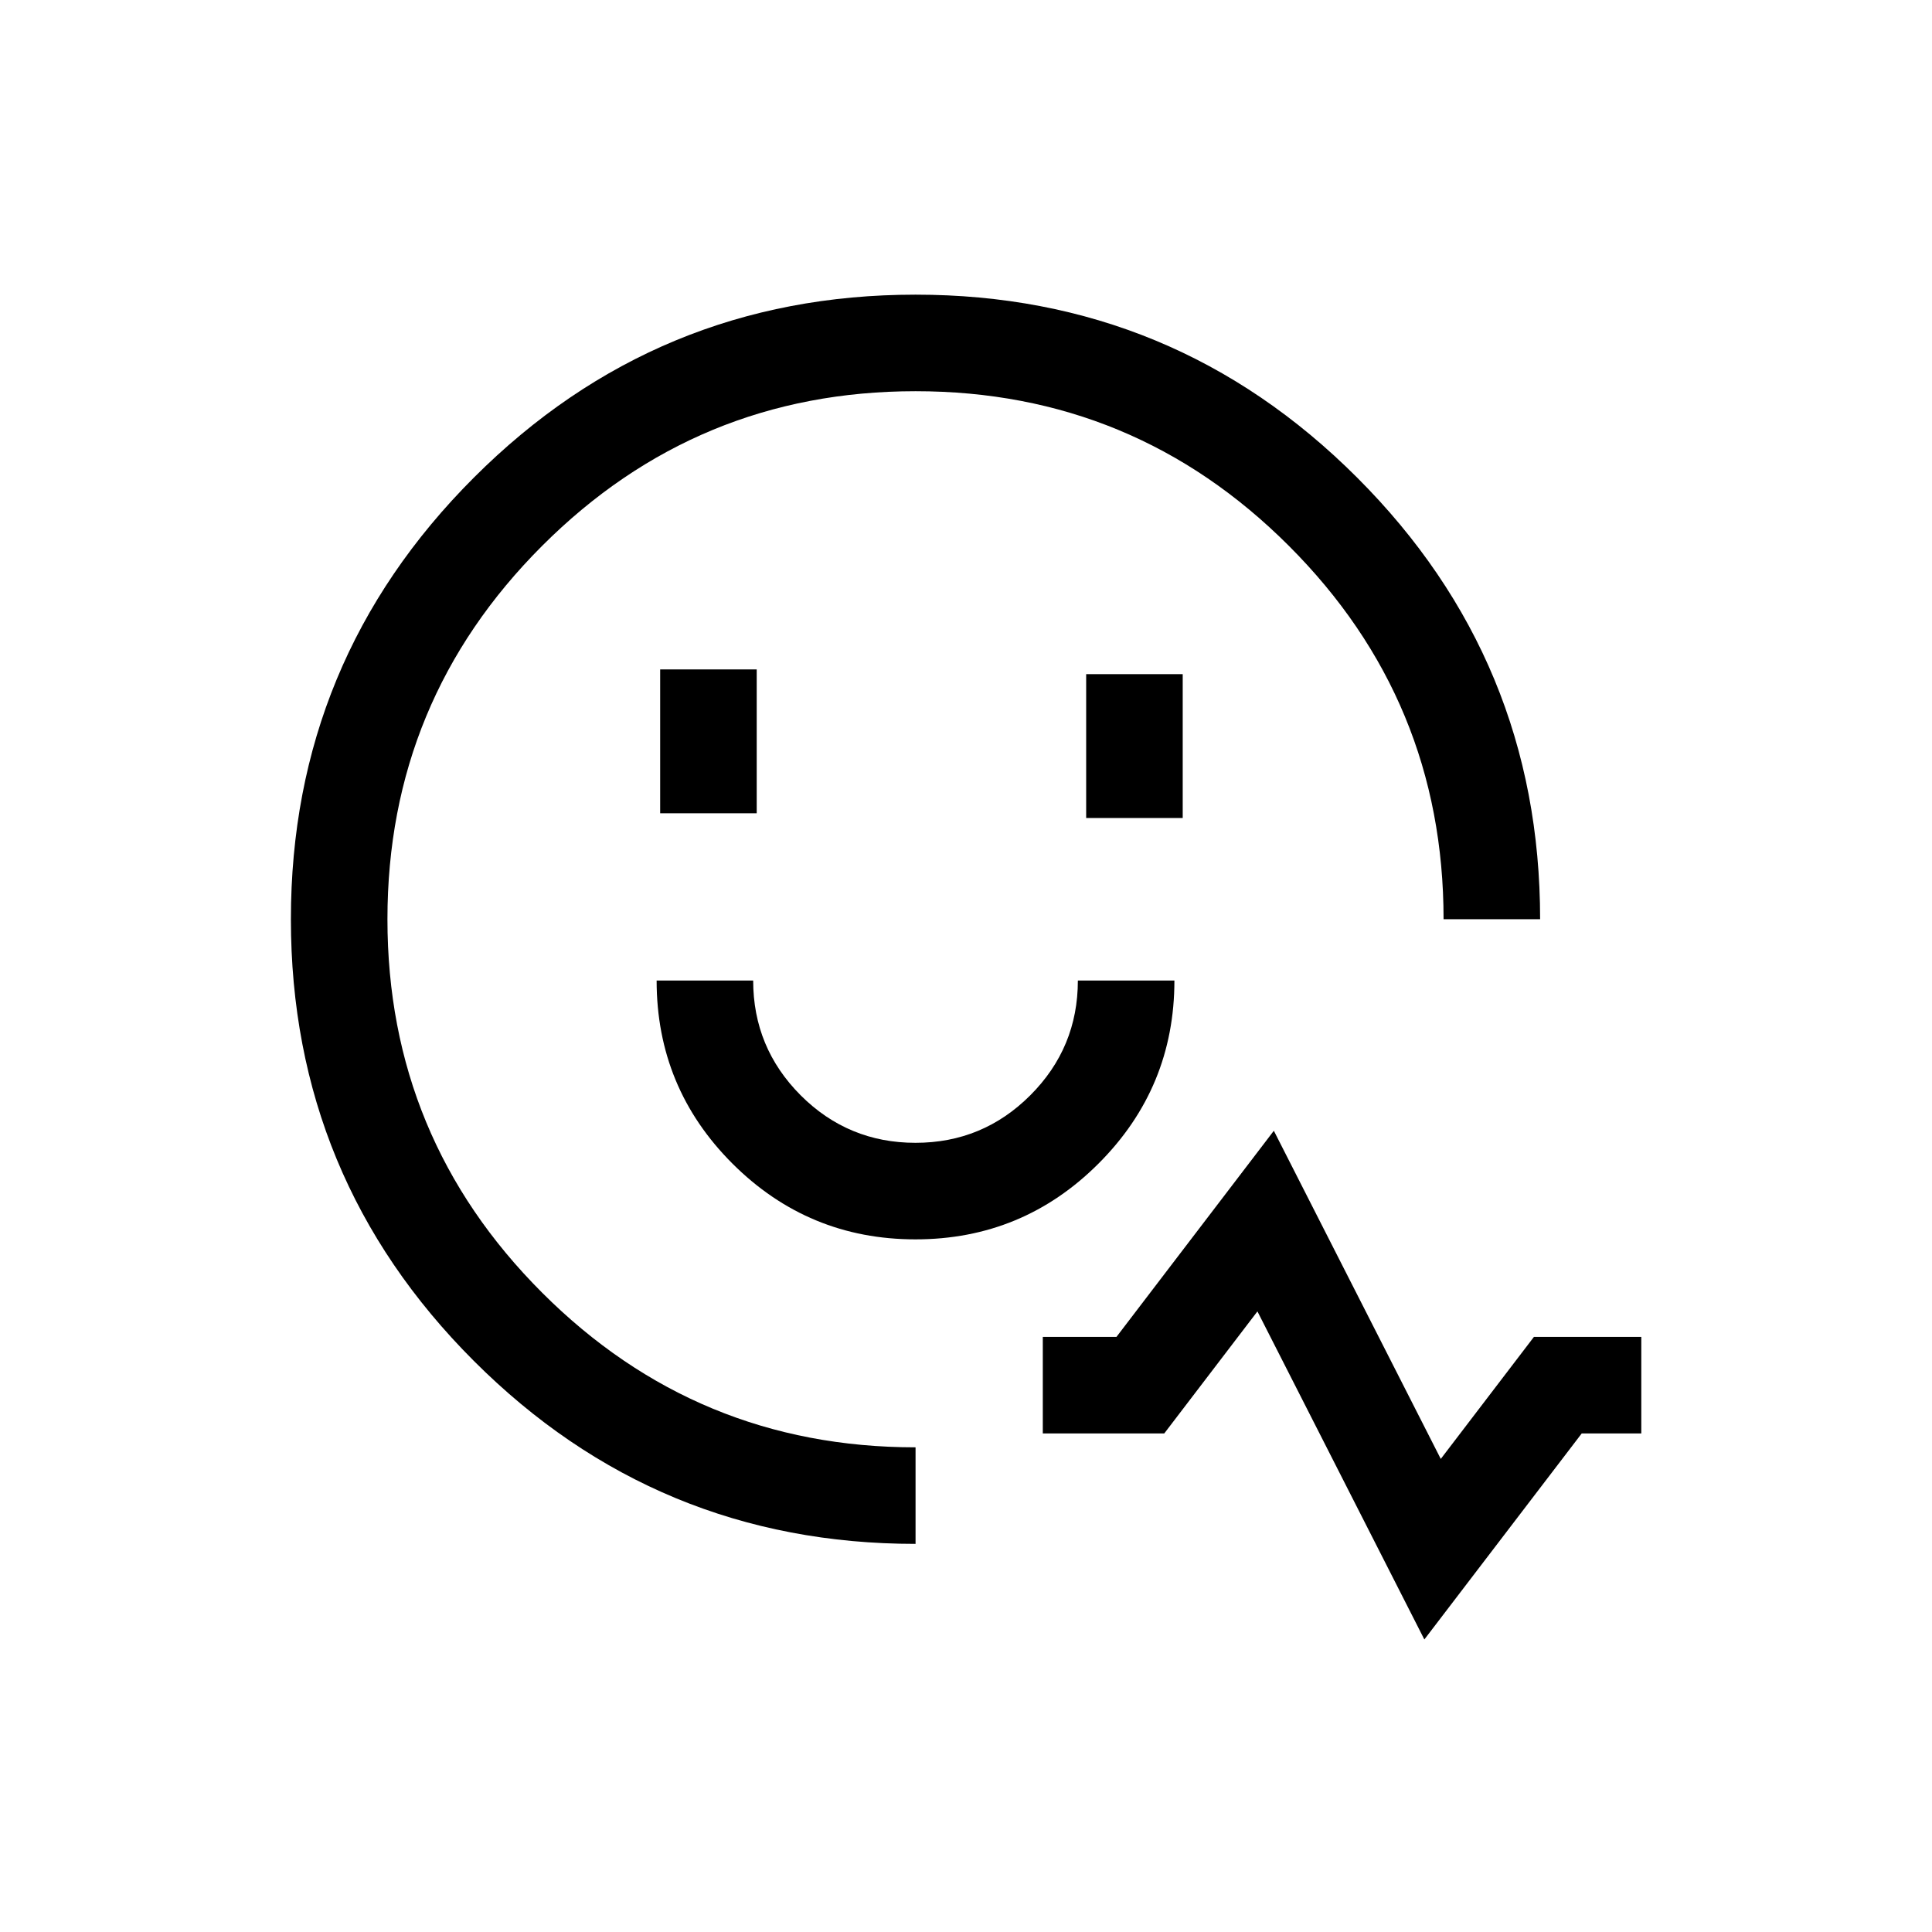
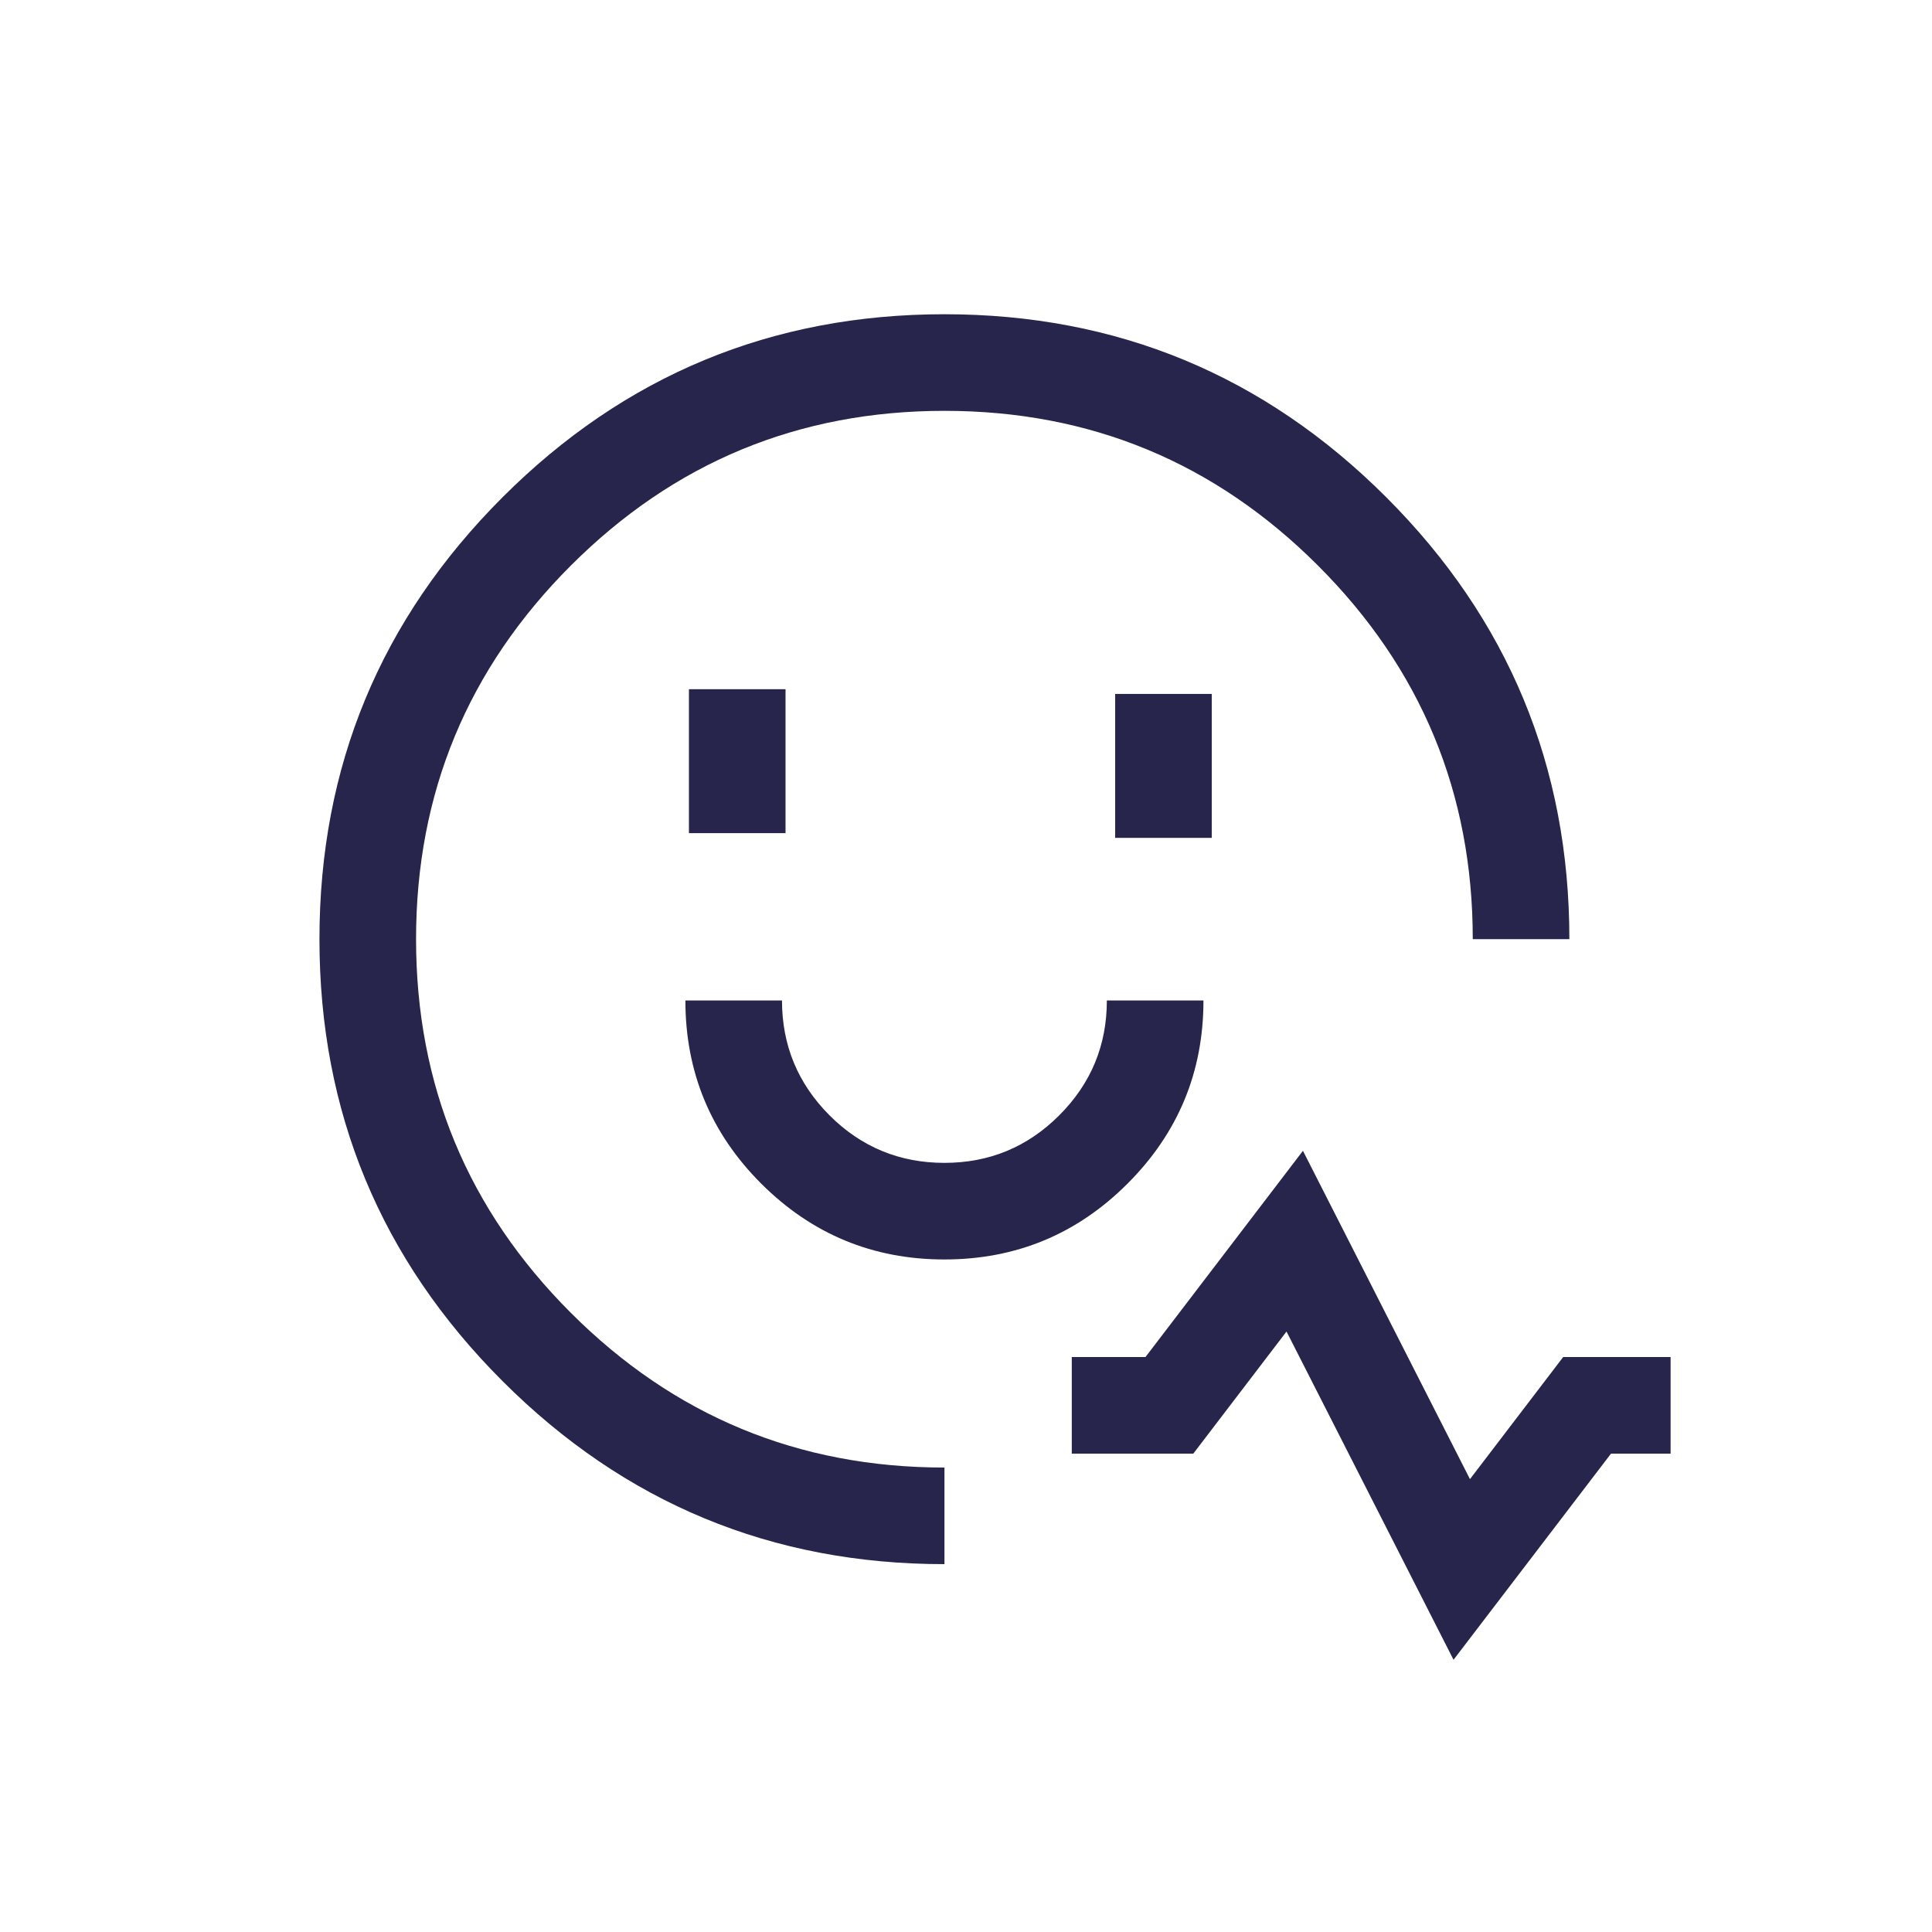
- <svg xmlns="http://www.w3.org/2000/svg" fill="none" version="1.1" width="1em" height="1em" viewBox="0.294 0.201 20.011 20.011">
-   <path d="M0,0L20,0L20,20L0,20L0,0Z" fill="currentColor" fill-opacity="1" style="opacity:0;" />
-   <path d="M9.777,16.192C7.99,16.192,6.465,15.56,5.202,14.297C3.939,13.034,3.307,11.509,3.307,9.722C3.307,7.936,3.939,6.411,5.202,5.148C6.465,3.885,7.99,3.253,9.777,3.253C11.563,3.253,13.088,3.885,14.351,5.148C15.614,6.411,16.246,7.936,16.246,9.722L15.246,9.722C15.246,8.212,14.712,6.923,13.644,5.855C12.576,4.787,11.287,4.253,9.777,4.253C8.266,4.253,6.977,4.787,5.909,5.855C4.841,6.923,4.307,8.212,4.307,9.722C4.307,11.233,4.841,12.522,5.909,13.59C6.977,14.658,8.266,15.192,9.777,15.192L9.777,16.192Z" fill="currentColor" fill-opacity="1" />
-   <path d="M8.132,7.135L9.622,7.135L9.622,8.135L8.132,8.135L8.132,7.135Z" fill="currentColor" fill-opacity="1" transform="matrix(0,1,-1,0,15.2668,-0.9973636)" />
-   <path d="M12.544,7.184L14.034,7.184L14.034,8.184L12.544,8.184L12.544,7.184Z" fill="currentColor" fill-opacity="1" transform="matrix(0,1,-1,0,19.72814,-5.360422)" />
-   <path d="M7.095,10.357C7.835,10.357,8.467,10.618,8.991,11.142C9.514,11.666,9.776,12.298,9.776,13.038C9.776,13.779,9.514,14.411,8.991,14.934C8.467,15.458,7.835,15.72,7.095,15.72L7.095,14.72C7.559,14.72,7.955,14.556,8.284,14.227C8.612,13.899,8.776,13.503,8.776,13.038C8.776,12.574,8.612,12.177,8.284,11.849C7.955,11.521,7.559,11.357,7.095,11.357L7.095,10.357Z" fill="currentColor" fill-opacity="1" transform="matrix(0,1.000003,1.000003,0,-3.261913,3.261869)" />
-   <path d="M17.294,15.048L16.677,15.048L15.047,17.182L13.318,13.784L12.353,15.048L11.095,15.048L11.095,14.048L11.858,14.048L13.488,11.913L15.217,15.312L16.182,14.048L17.294,14.048L17.294,15.048Z" fill="currentColor" fill-opacity="1" />
+ <svg xmlns="http://www.w3.org/2000/svg" fill="none" version="1.1" width="20" height="20" viewBox="0 0 20 20">
+   <path d="M0,0L20,0L20,20L0,20L0,0Z" fill="#27254C" fill-opacity="1" style="opacity:0;" />
+   <path d="M9.777,16.192C7.99,16.192,6.465,15.56,5.202,14.297C3.939,13.034,3.307,11.509,3.307,9.722C3.307,7.936,3.939,6.411,5.202,5.148C6.465,3.885,7.99,3.253,9.777,3.253C11.563,3.253,13.088,3.885,14.351,5.148C15.614,6.411,16.246,7.936,16.246,9.722L15.246,9.722C15.246,8.212,14.712,6.923,13.644,5.855C12.576,4.787,11.287,4.253,9.777,4.253C8.266,4.253,6.977,4.787,5.909,5.855C4.841,6.923,4.307,8.212,4.307,9.722C4.307,11.233,4.841,12.522,5.909,13.59C6.977,14.658,8.266,15.192,9.777,15.192L9.777,16.192Z" fill="#27254C" fill-opacity="1" />
+   <path d="M8.132,7.135L9.622,7.135L9.622,8.135L8.132,8.135L8.132,7.135Z" fill="#27254C" fill-opacity="1" transform="matrix(0,1,-1,0,15.2668,-0.9973636)" />
+   <path d="M12.544,7.184L14.034,7.184L14.034,8.184L12.544,8.184L12.544,7.184Z" fill="#27254C" fill-opacity="1" transform="matrix(0,1,-1,0,19.72814,-5.360422)" />
+   <path d="M7.095,10.357C7.835,10.357,8.467,10.618,8.991,11.142C9.514,11.666,9.776,12.298,9.776,13.038C9.776,13.779,9.514,14.411,8.991,14.934C8.467,15.458,7.835,15.72,7.095,15.72L7.095,14.72C7.559,14.72,7.955,14.556,8.284,14.227C8.612,13.899,8.776,13.503,8.776,13.038C8.776,12.574,8.612,12.177,8.284,11.849C7.955,11.521,7.559,11.357,7.095,11.357L7.095,10.357Z" fill="#27254C" fill-opacity="1" transform="matrix(0,1.000003,1.000003,0,-3.261913,3.261869)" />
+   <path d="M17.294,15.048L16.677,15.048L15.047,17.182L13.318,13.784L12.353,15.048L11.095,15.048L11.095,14.048L11.858,14.048L13.488,11.913L15.217,15.312L16.182,14.048L17.294,14.048L17.294,15.048Z" fill="#27254C" fill-opacity="1" />
</svg>
